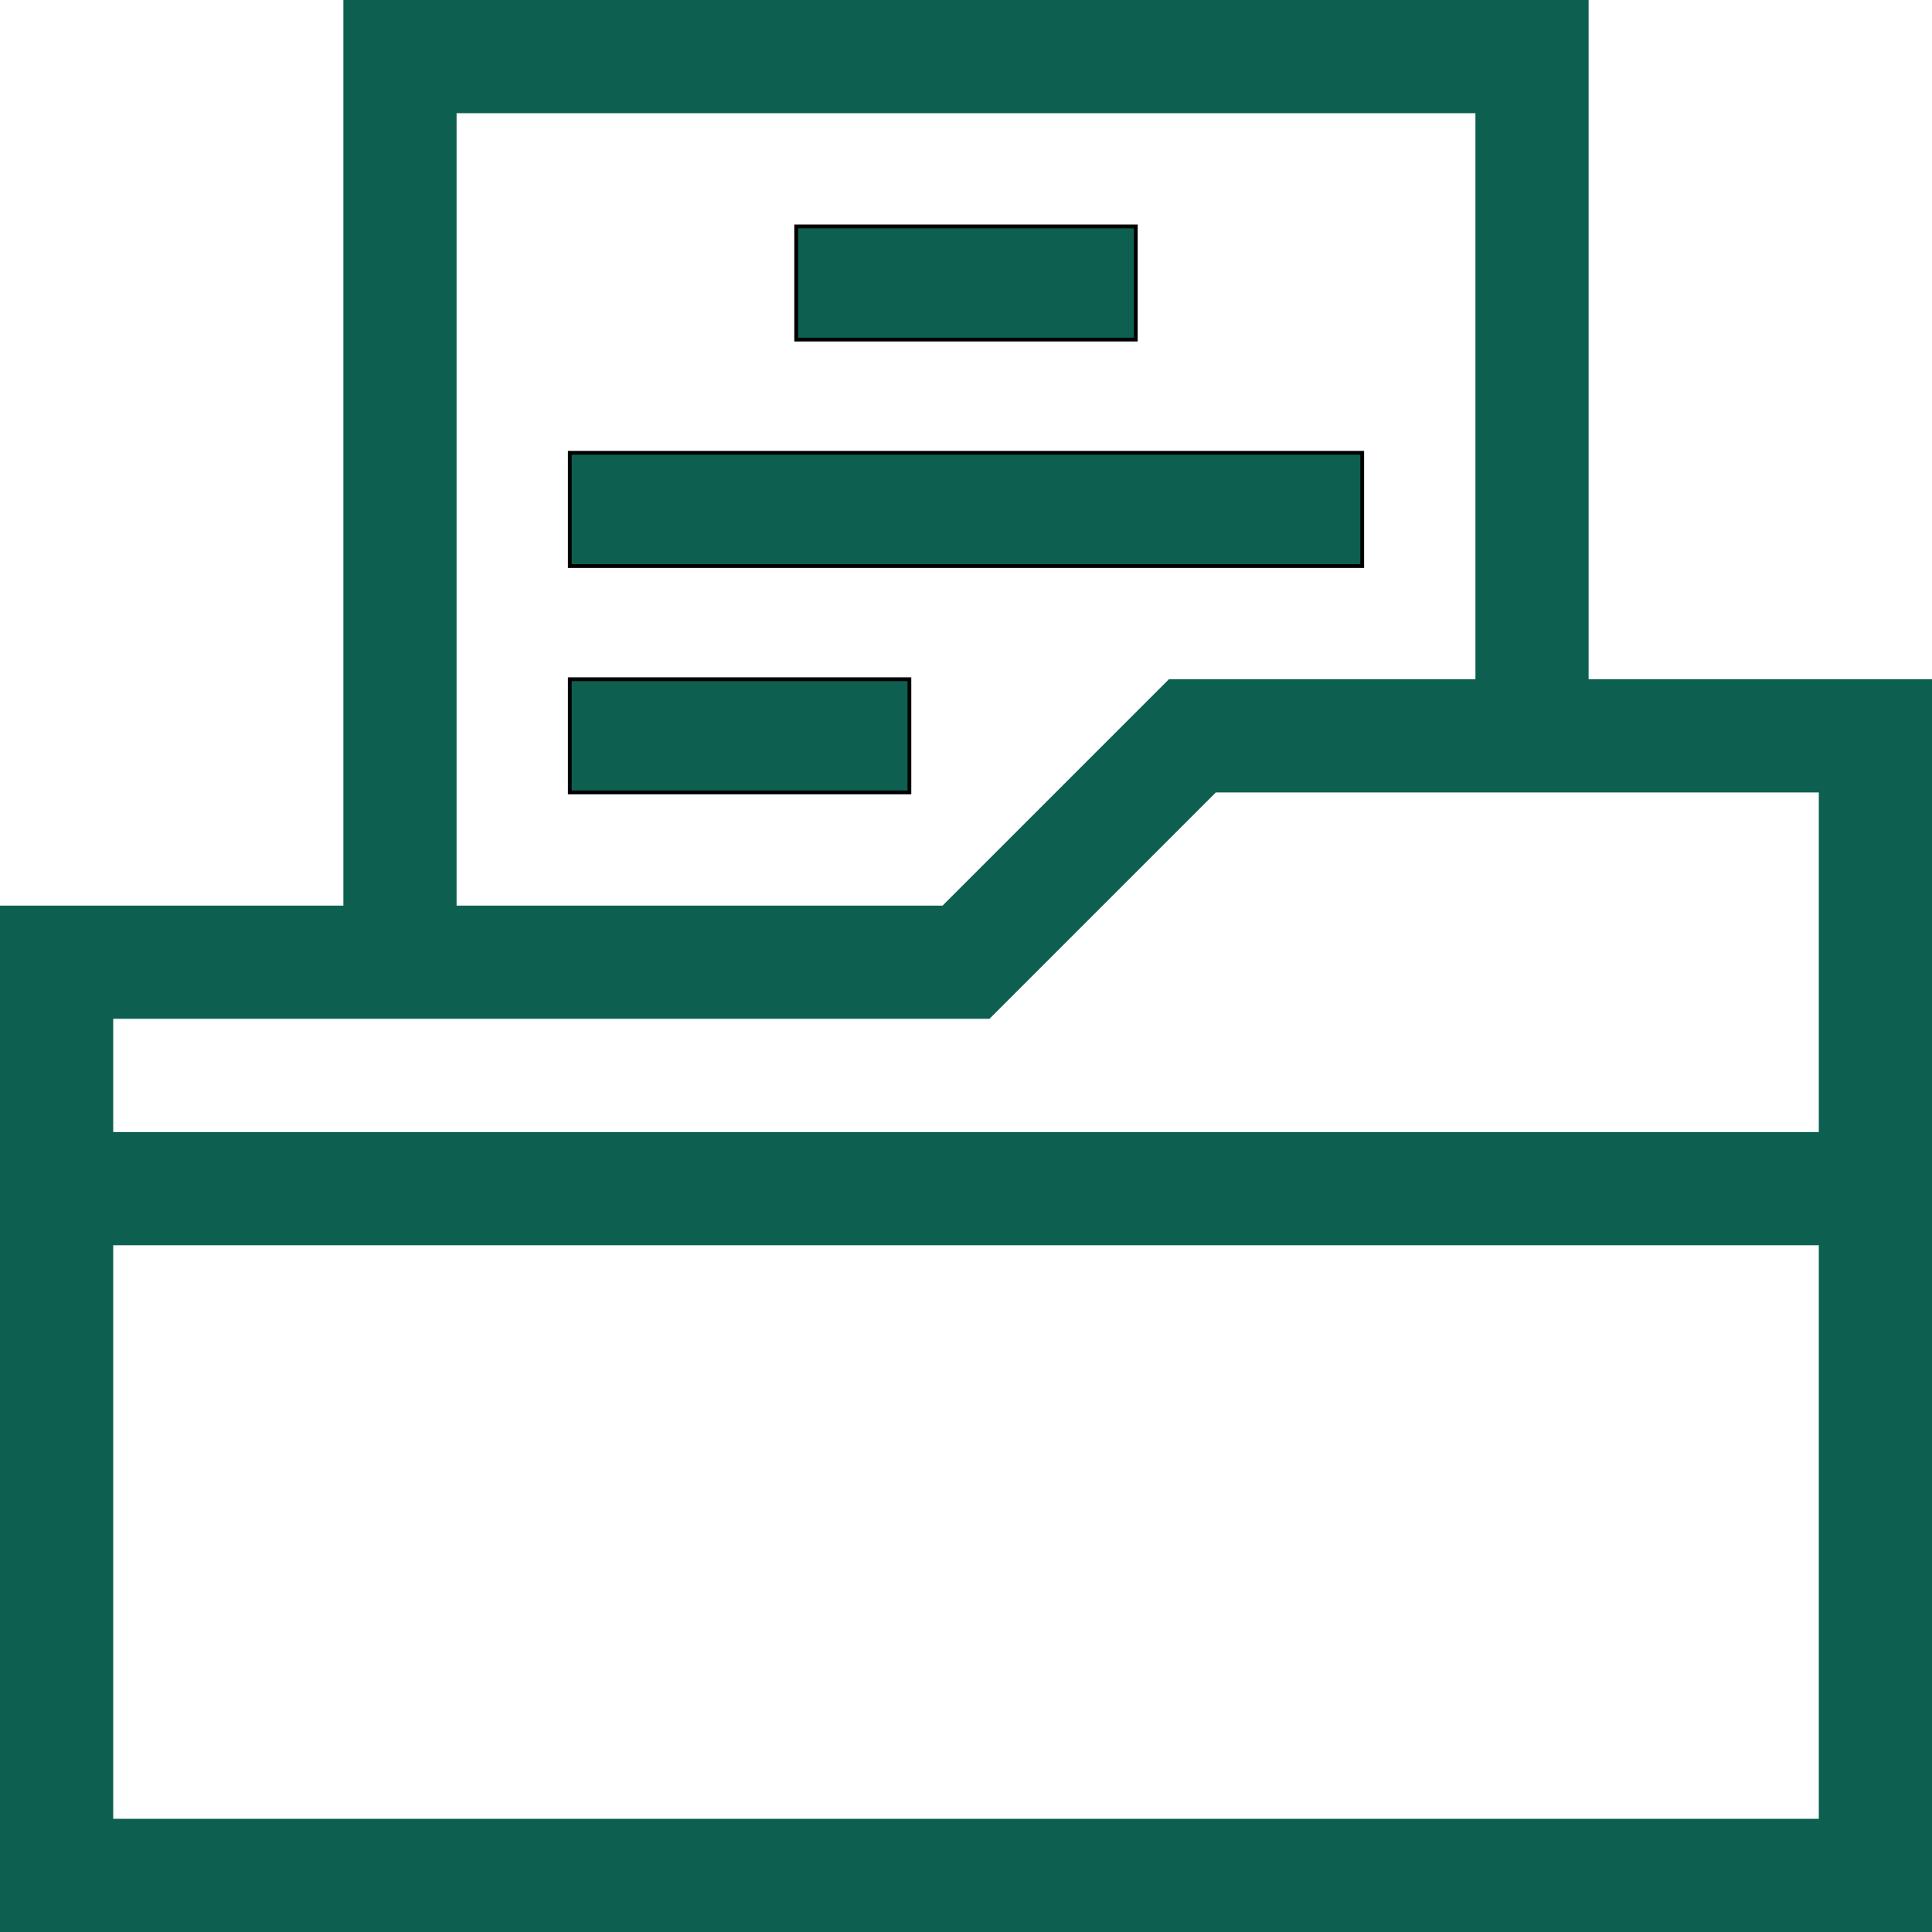
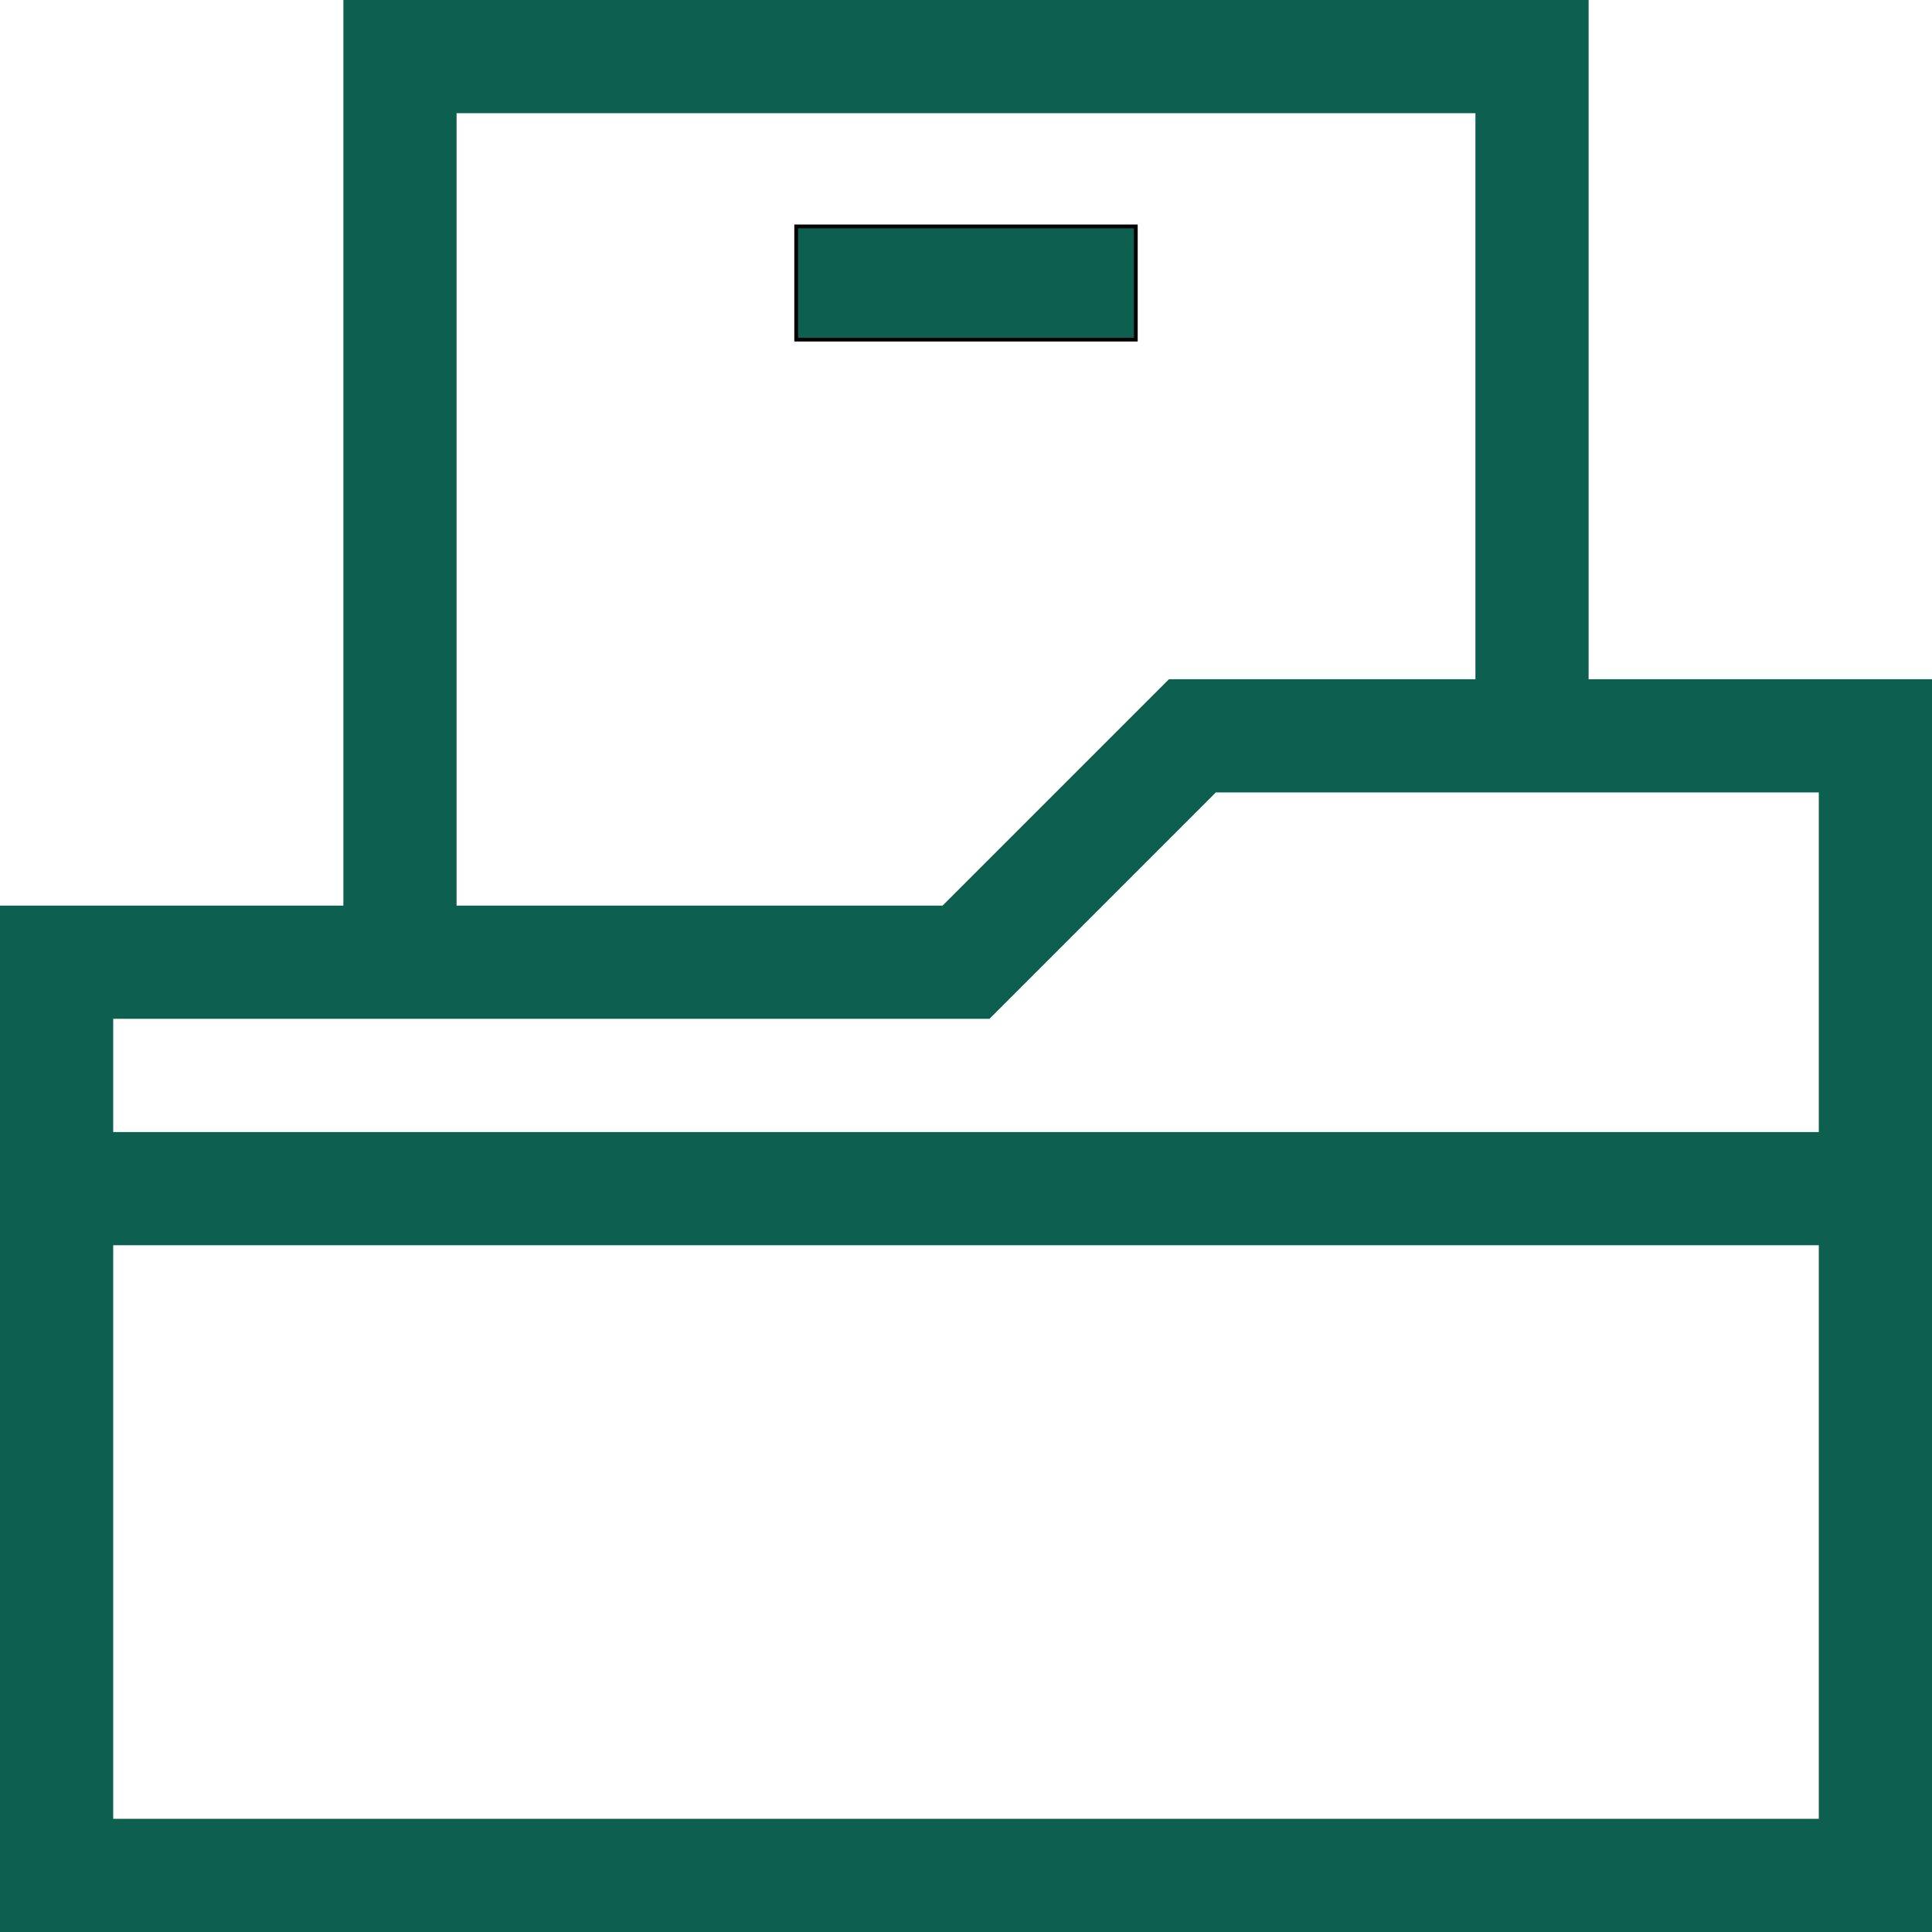
<svg xmlns="http://www.w3.org/2000/svg" viewBox="0 0 512 512">
  <path d="M512 180h-91V0H91v240H0v272h512zM121 30h270v150h-81.215l-60 60H121zm141.215 240 60-60H482v90H30v-30zM30 482V330h452v152zm0 0" style="fill:#0d6050" />
-   <path d="M211 60h90v30h-90zM151 120h210v30H151zM151 180h90v30h-90zm0 0" style="fill:#0d6050" stroke="currentColor" />
+   <g class="file-group">
+     <path d="M211 60h90v30h-90z" style="fill:#0d6050" stroke="currentColor" />
+   </g>
</svg>
